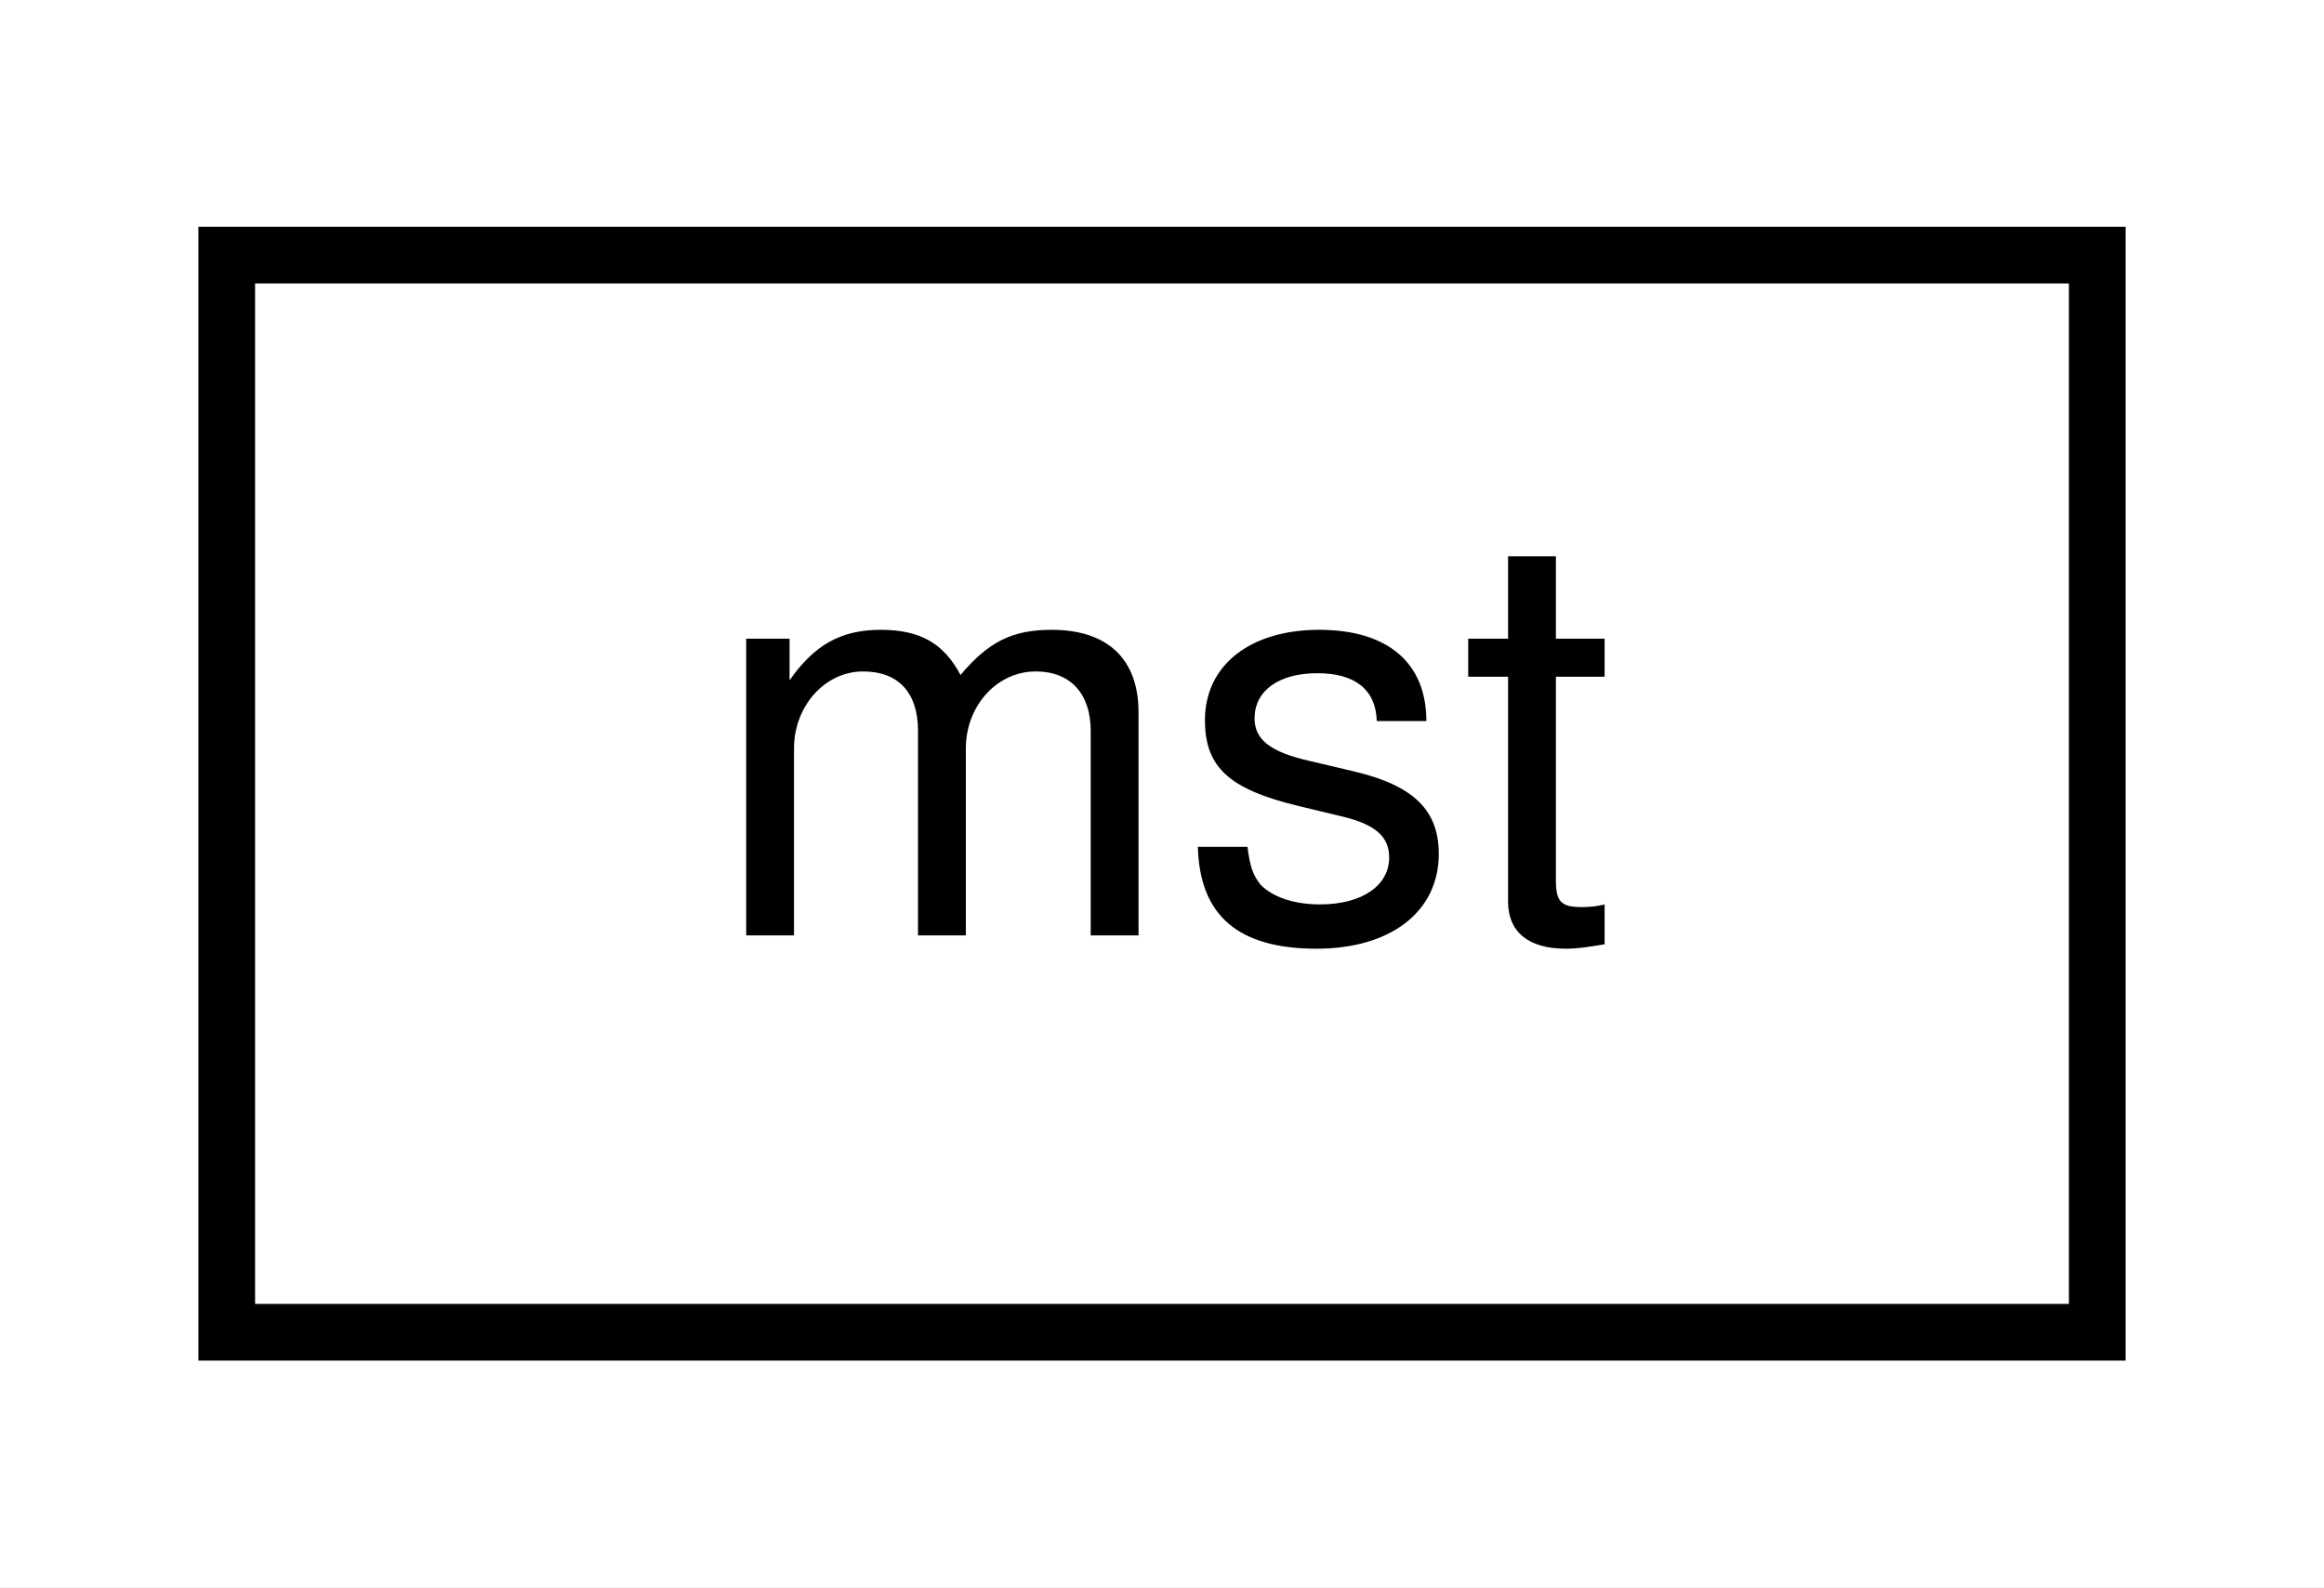
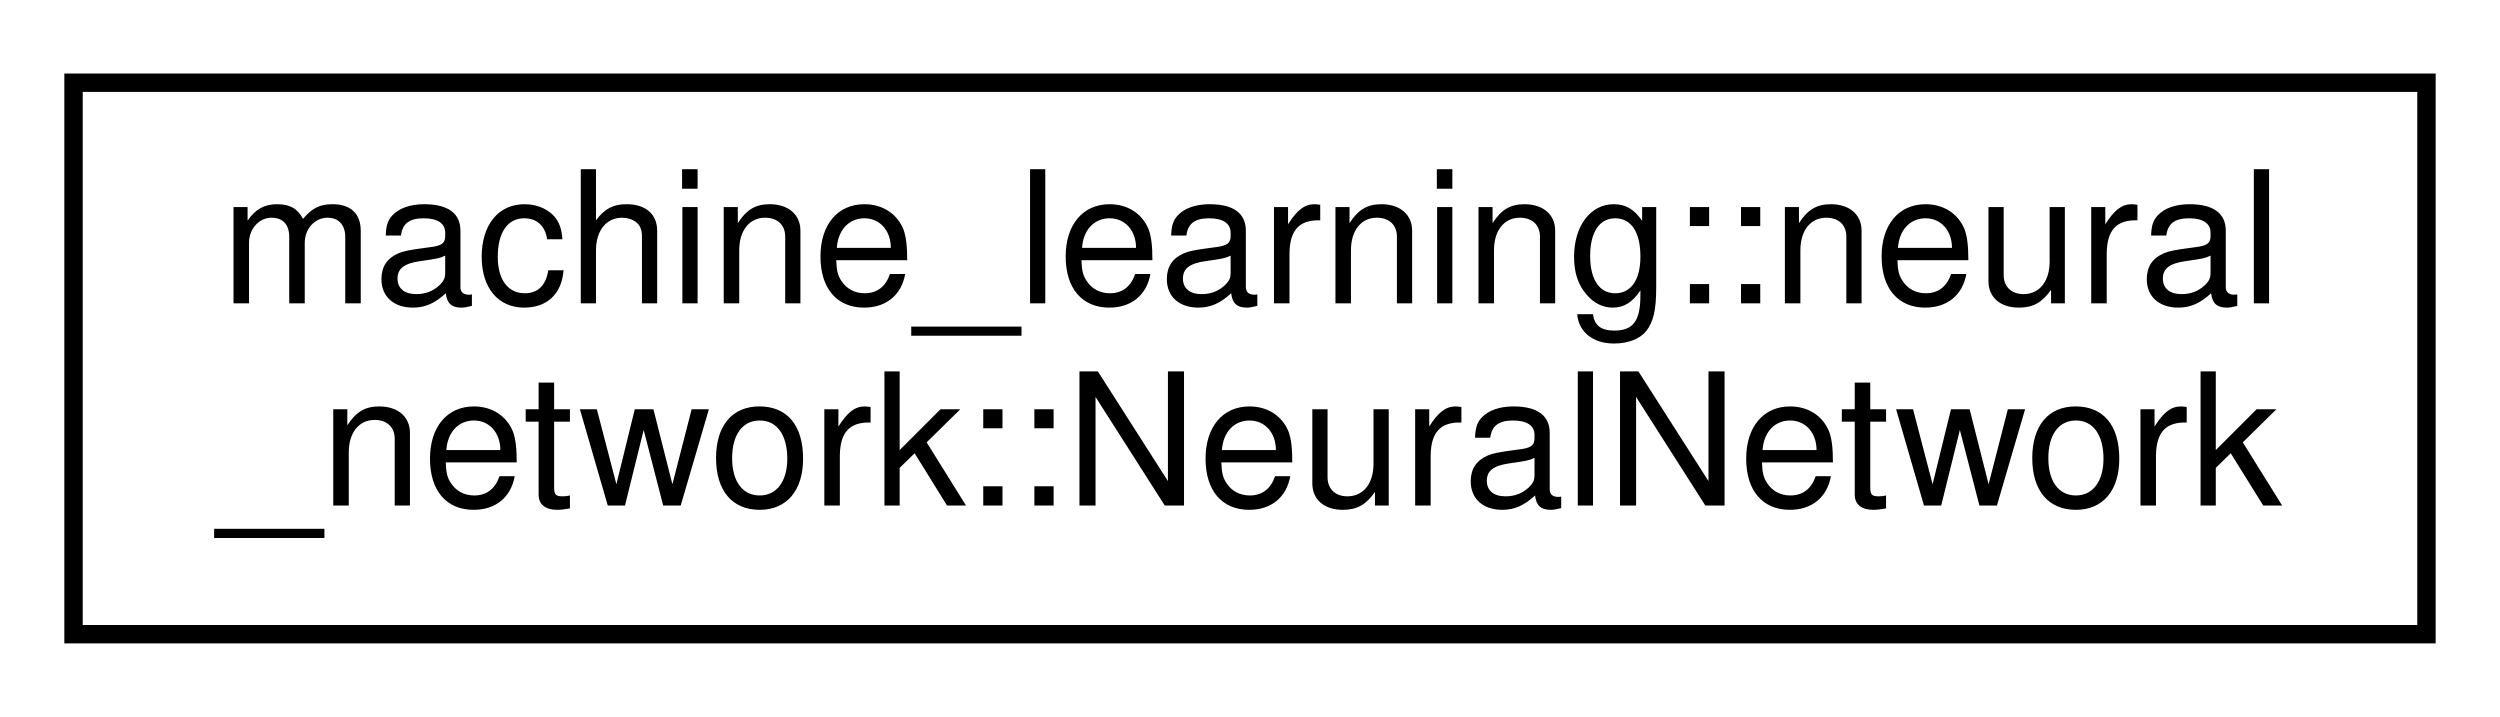
- <svg xmlns="http://www.w3.org/2000/svg" xmlns:xlink="http://www.w3.org/1999/xlink" width="41pt" height="28pt" viewBox="0.00 0.00 41.00 28.00">
-   <g id="graph0" class="graph" transform="scale(1 1) rotate(0) translate(4 24)">
-     <polygon fill="white" stroke="transparent" points="-4,4 -4,-24 37,-24 37,4 -4,4" />
+ <svg xmlns="http://www.w3.org/2000/svg" xmlns:xlink="http://www.w3.org/1999/xlink" width="136pt" height="39pt" viewBox="0.00 0.00 136.00 39.00">
+   <g id="graph0" class="graph" transform="scale(1 1) rotate(0) translate(4 35)">
+     <polygon fill="white" stroke="transparent" points="-4,4 -4,-35 132,-35 132,4 -4,4" />
    <g id="node1" class="node">
      <g id="a_node1">
-         <a xlink:href="d1/d77/structmst.html" target="_top" xlink:title=" ">
-           <polygon fill="white" stroke="black" points="0,-0.5 0,-19.5 33,-19.5 33,-0.5 0,-0.5" />
-           <text text-anchor="middle" x="16.5" y="-7.5" font-family="Helvetica,sans-Serif" font-size="10.00">mst</text>
+         <a xlink:href="d4/df4/classmachine__learning_1_1neural__network_1_1_neural_network.html" target="_top" xlink:title=" ">
+           <polygon fill="white" stroke="black" points="0,-0.5 0,-30.5 128,-30.5 128,-0.5 0,-0.5" />
+           <text text-anchor="start" x="8" y="-18.5" font-family="Helvetica,sans-Serif" font-size="10.00">machine_learning::neural</text>
+           <text text-anchor="middle" x="64" y="-7.5" font-family="Helvetica,sans-Serif" font-size="10.00">_network::NeuralNetwork</text>
        </a>
      </g>
    </g>
  </g>
</svg>
